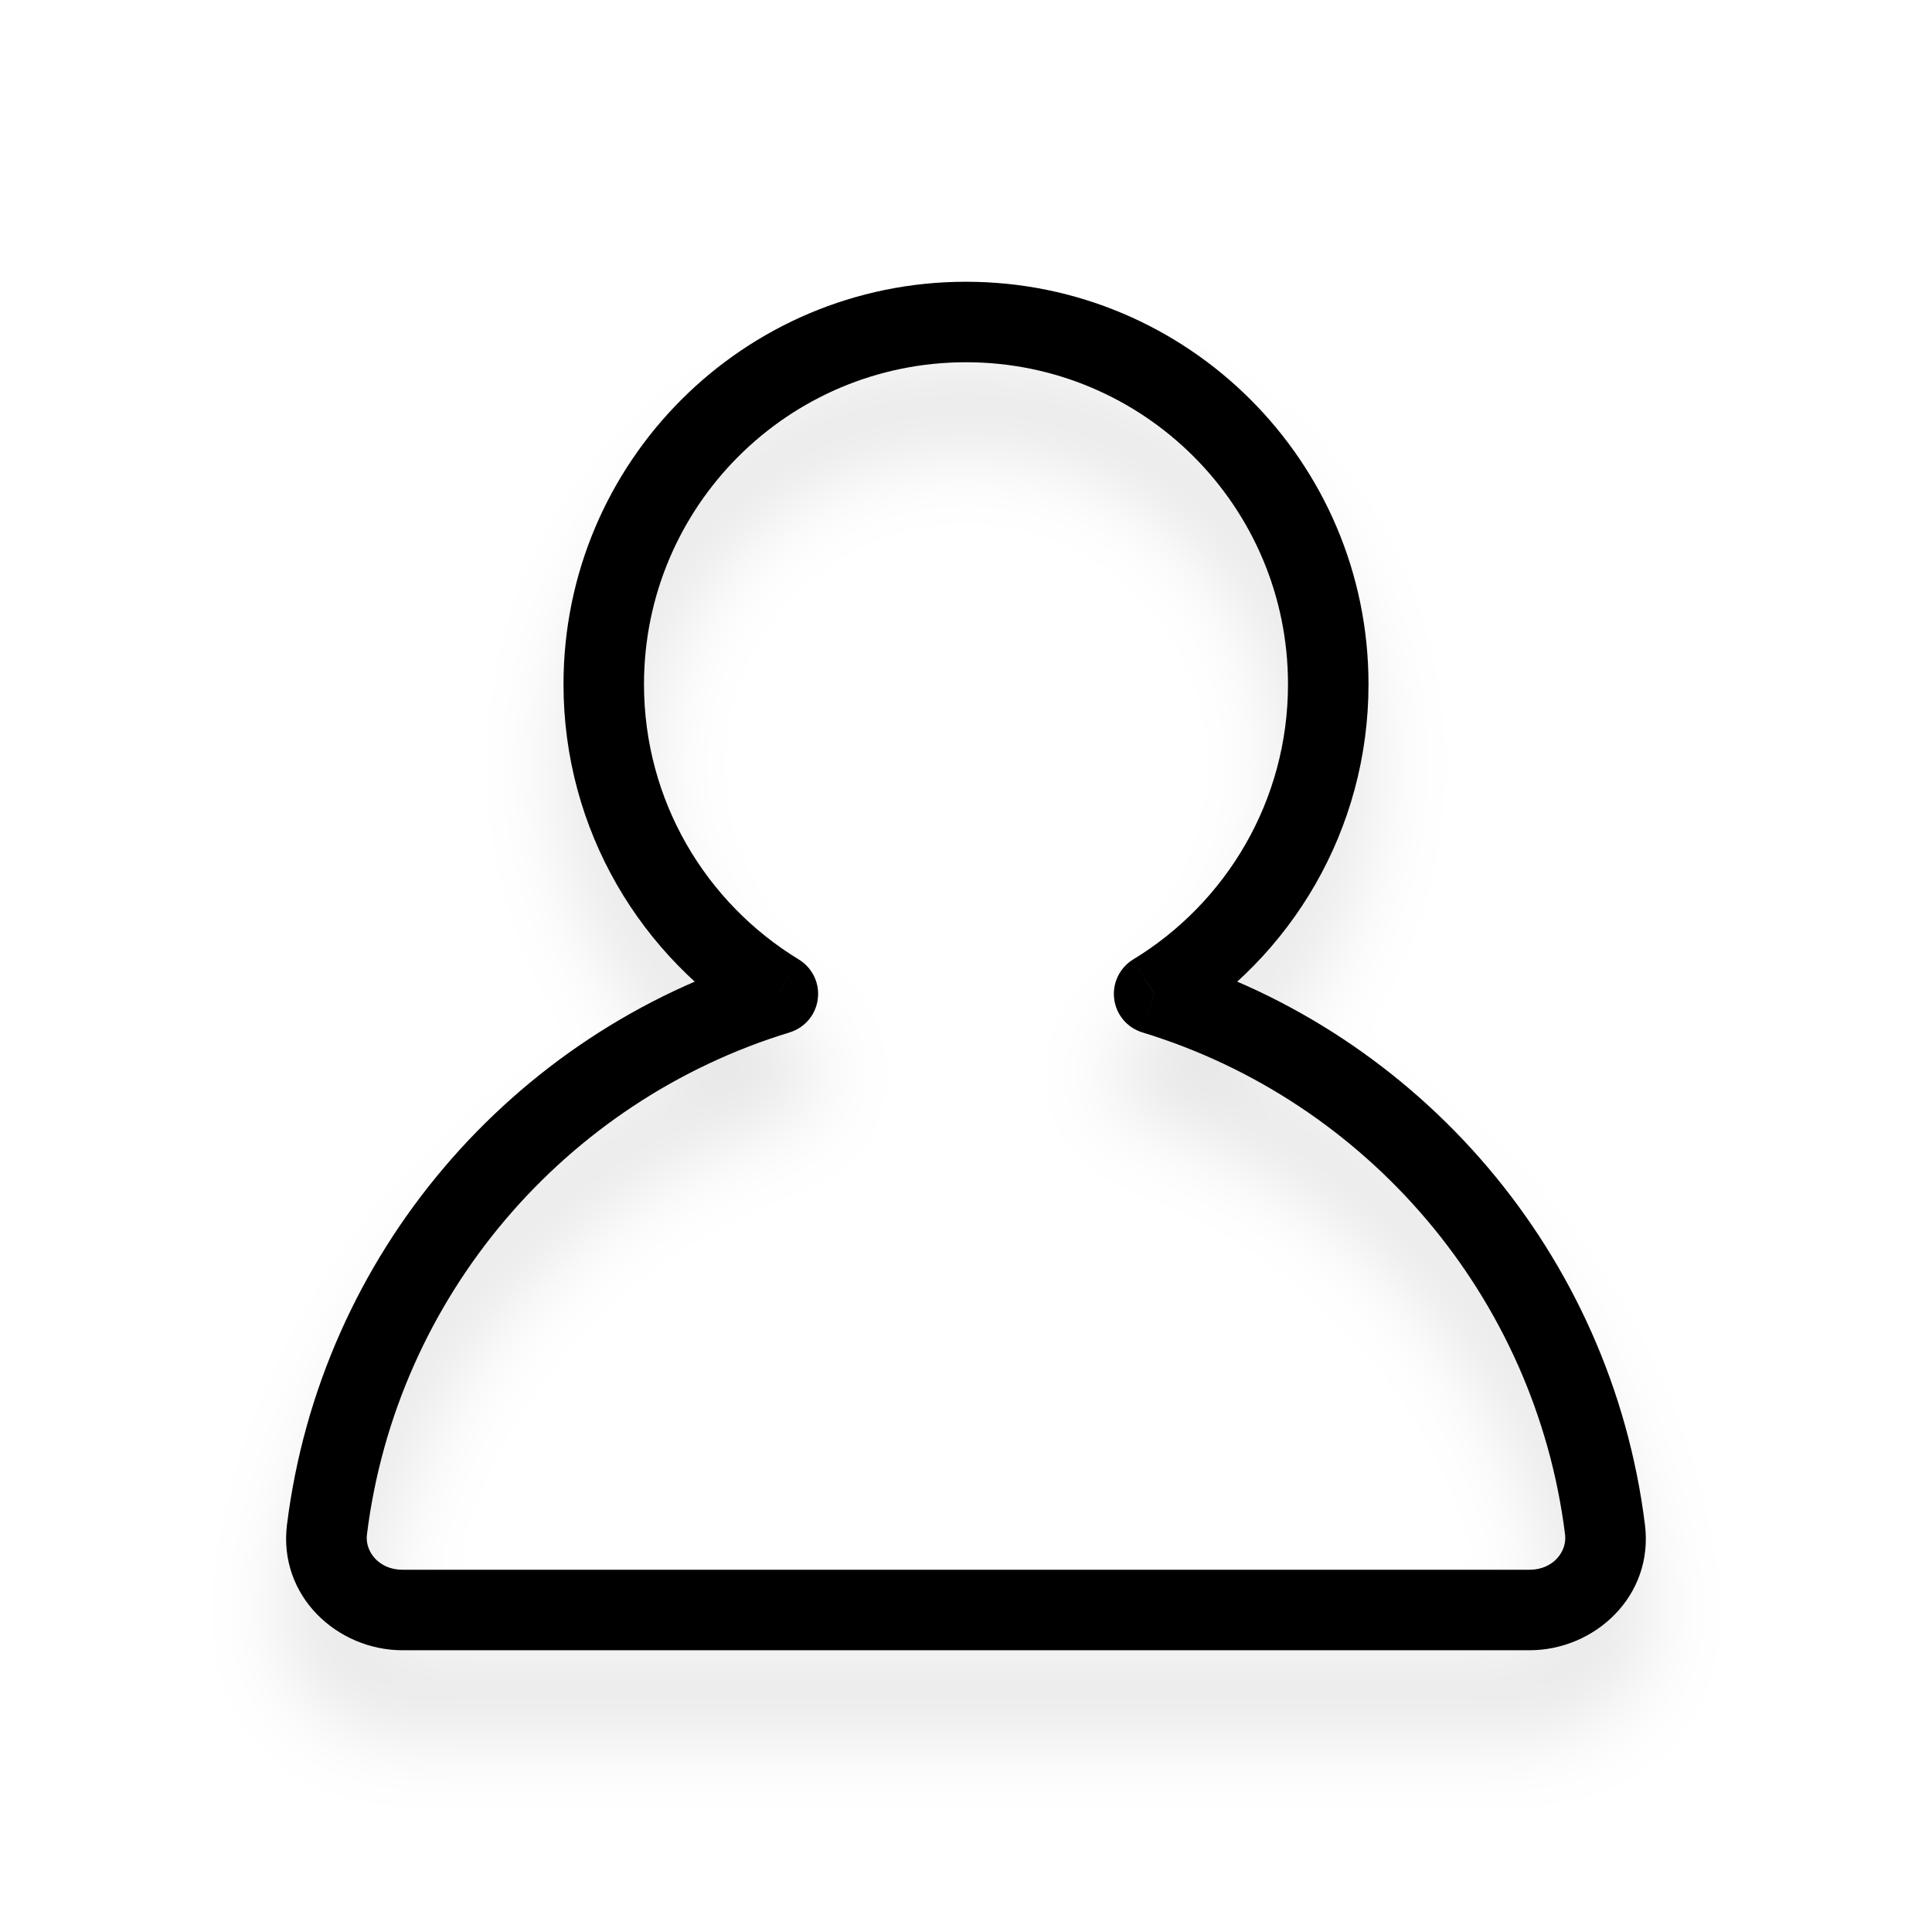
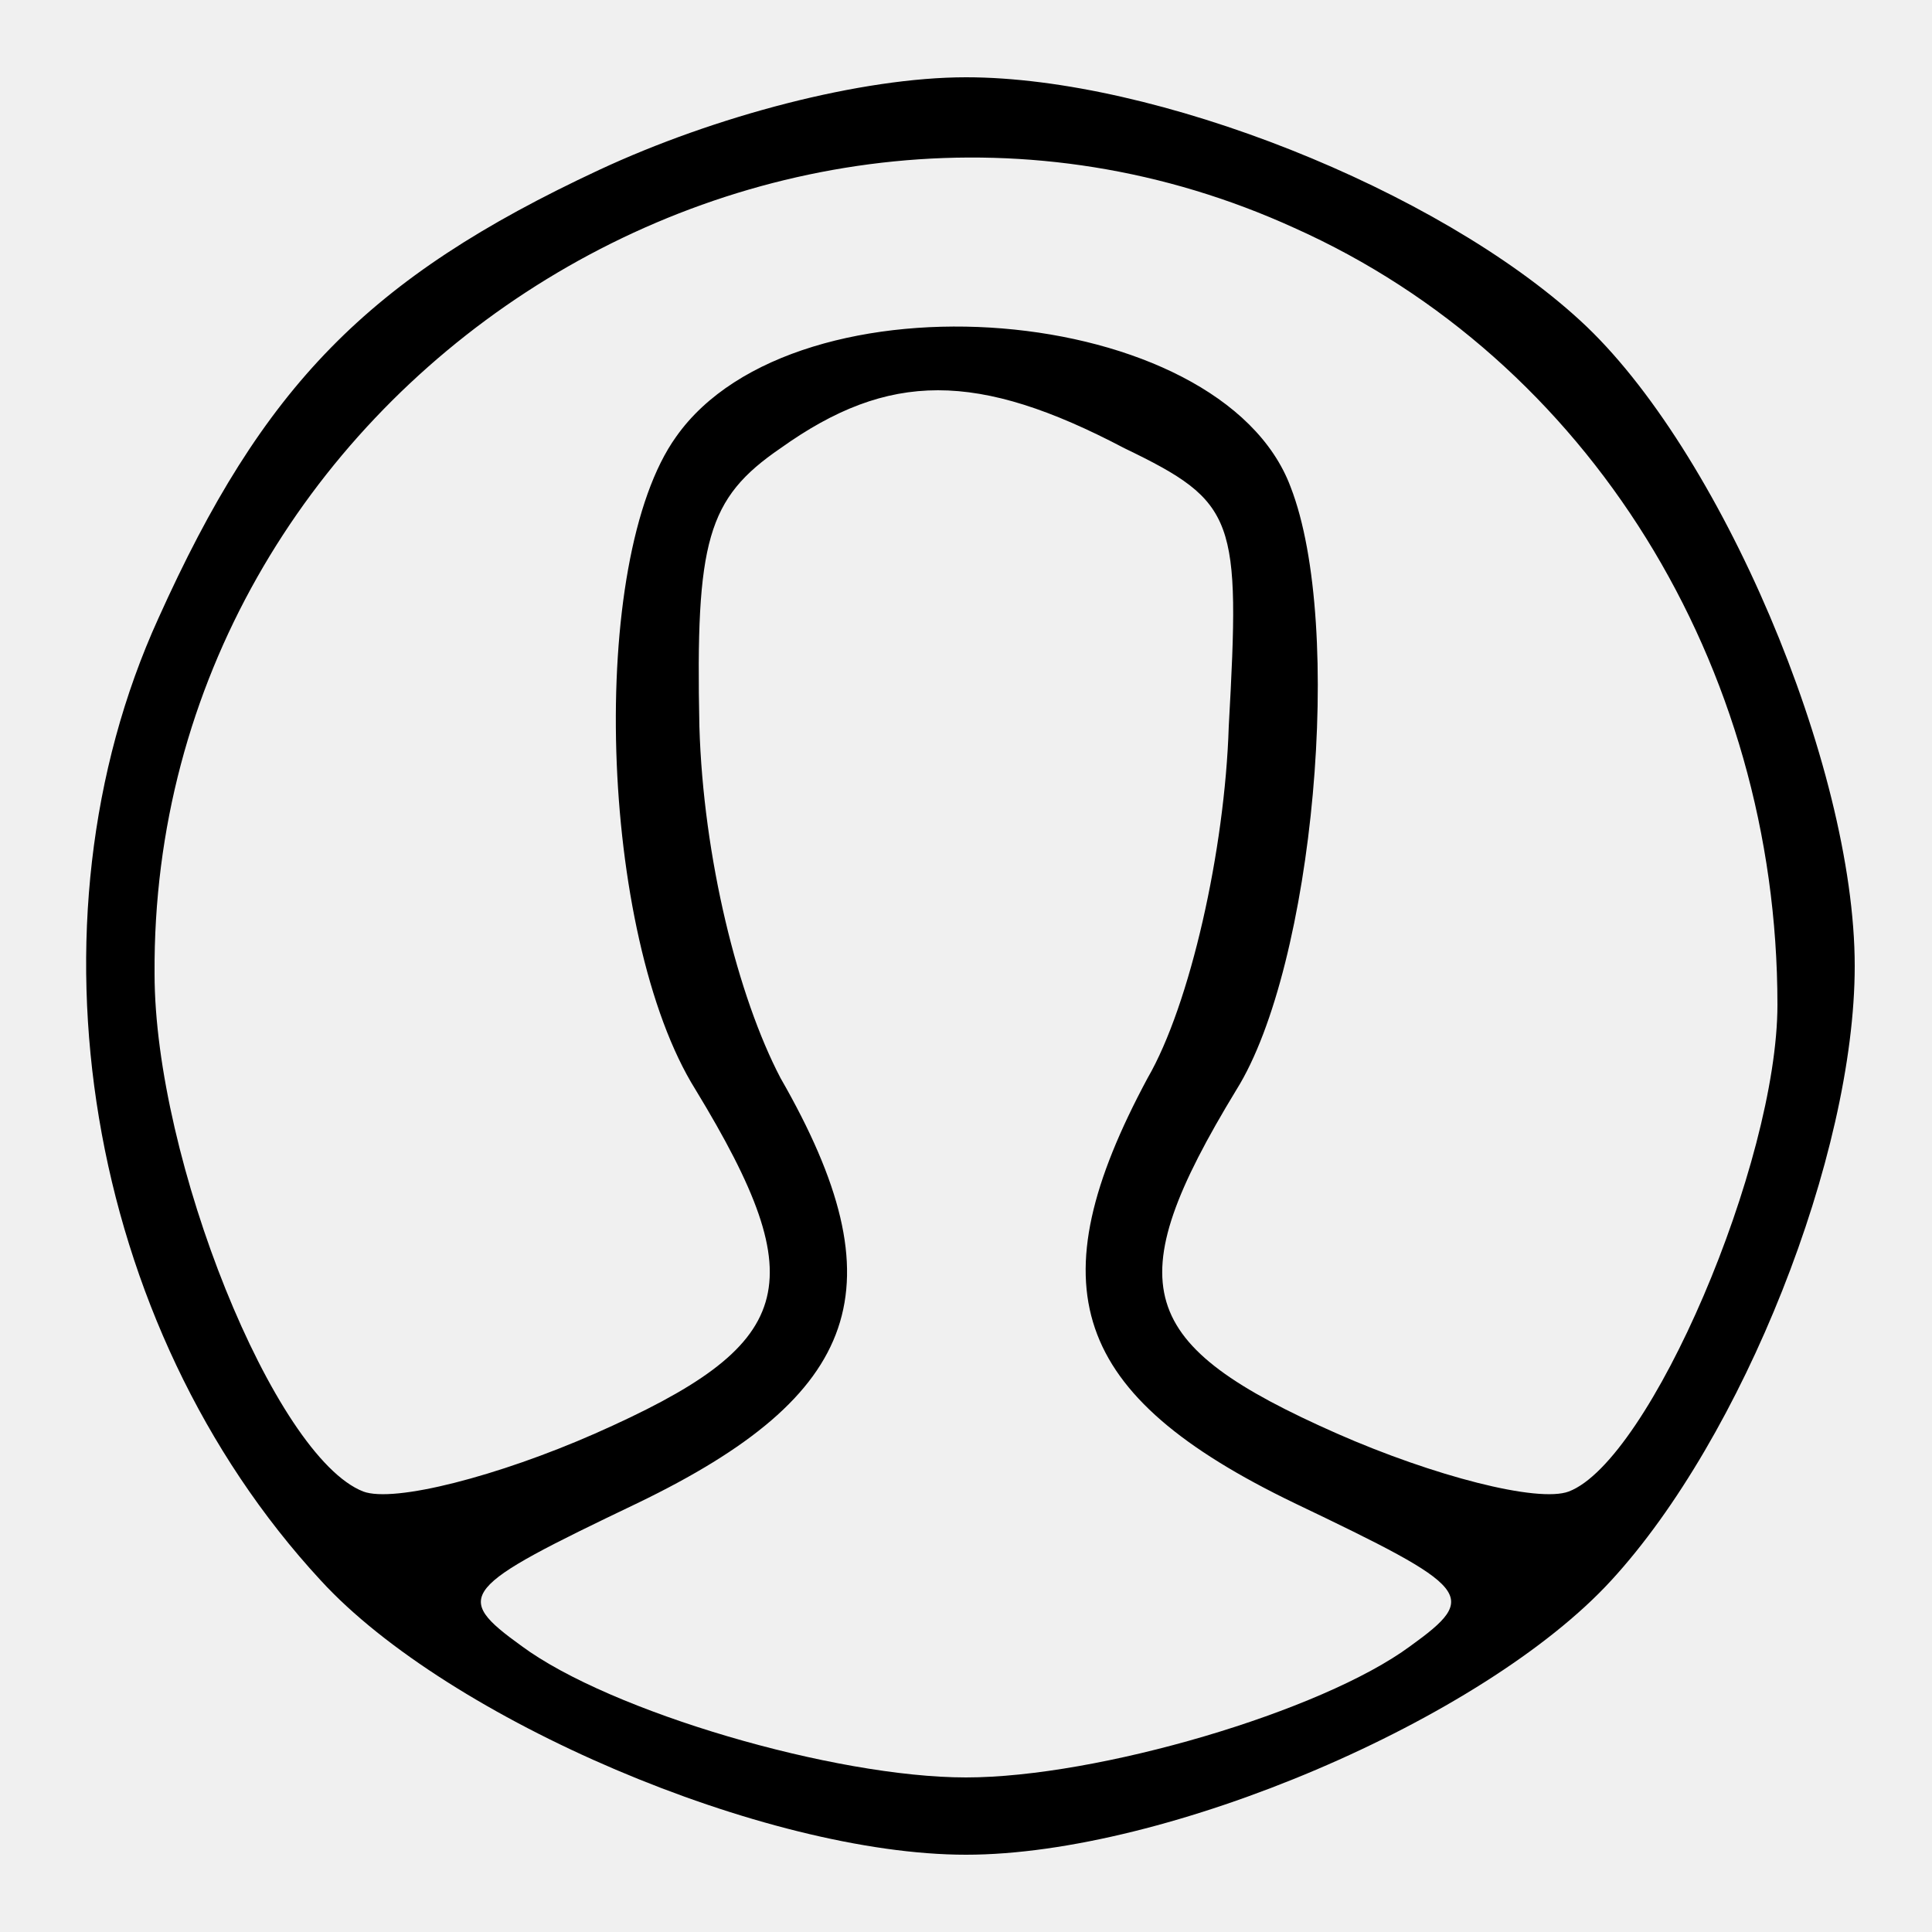
- <svg xmlns="http://www.w3.org/2000/svg" width="50px" height="50px" viewBox="0 0 24 24" fill="none">
-   <g clip-path="url(#clip0_15_82)">
-     <rect width="24" height="24" fill="white" />
-     <g filter="url(#filter0_d_15_82)">
-       <path d="M14.336 12.347L14.076 11.919C13.908 12.022 13.816 12.214 13.841 12.409C13.865 12.605 14.002 12.767 14.191 12.825L14.336 12.347ZM9.663 12.347L9.809 12.825C9.998 12.767 10.135 12.605 10.159 12.409C10.184 12.214 10.092 12.022 9.923 11.919L9.663 12.347ZM4.062 19.002L3.565 18.94L4.062 19.002ZM19.938 19.002L20.434 18.94L19.938 19.002ZM16 8.5C16 9.948 15.231 11.217 14.076 11.919L14.597 12.774C16.037 11.897 17 10.311 17 8.5H16ZM12 4.5C14.209 4.5 16 6.291 16 8.5H17C17 5.739 14.761 3.5 12 3.5V4.5ZM8 8.5C8 6.291 9.791 4.5 12 4.5V3.5C9.239 3.5 7 5.739 7 8.5H8ZM9.923 11.919C8.769 11.217 8 9.948 8 8.5H7C7 10.311 7.963 11.897 9.403 12.774L9.923 11.919ZM9.518 11.868C6.361 12.831 3.984 15.58 3.565 18.94L4.558 19.064C4.926 16.102 7.024 13.674 9.809 12.825L9.518 11.868ZM3.565 18.94C3.455 19.828 4.191 20.5 5 20.5V19.5C4.705 19.5 4.532 19.272 4.558 19.064L3.565 18.94ZM5 20.5H19V19.5H5V20.5ZM19 20.5C19.809 20.5 20.545 19.828 20.434 18.94L19.442 19.064C19.468 19.272 19.295 19.5 19 19.5V20.5ZM20.434 18.94C20.016 15.58 17.639 12.831 14.482 11.868L14.191 12.825C16.976 13.674 19.073 16.102 19.442 19.064L20.434 18.94Z" fill="#000000" />
-     </g>
+ <svg xmlns="http://www.w3.org/2000/svg" version="1.0" width="50pt" height="50pt" viewBox="0 0 50 50" preserveAspectRatio="xMidYMid meet">
+   <g transform="translate(0,50) scale(0.1,-0.1)" fill="#000000" stroke="none">
+     <path d="M155 456 c-60 -28 -87 -56 -114 -116 -36 -79 -19 -183 42 -249 33 -36 115 -71 167 -71 52 0 134 35 167 71 34 37 63 110 63 159 0 52 -35 134 -71 167 -37 34 -110 63 -159 63 -27 0 -65 -10 -95 -24z m180 -15 c76 -34 125 -113 125 -201 0 -41 -33 -118 -54 -126 -8 -3 -35 4 -60 15 -52 23 -57 38 -26 89 20 32 28 120 14 156 -18 48 -128 57 -159 13 -23 -32 -20 -129 5 -169 31 -51 26 -66 -26 -89 -25 -11 -52 -18 -60 -15 -23 9 -54 86 -54 134 -1 151 159 255 295 193z m-44 -57 c29 -14 30 -18 27 -72 -1 -32 -10 -72 -21 -91 -29 -54 -20 -82 38 -110 46 -22 48 -24 30 -37 -23 -17 -81 -34 -115 -34 -34 0 -92 17 -115 34 -18 13 -16 15 30 37 58 28 68 56 37 110 -11 21 -20 57 -21 91 -1 48 2 59 21 72 28 20 51 20 89 0z" />
  </g>
-   <defs>
-     <filter id="filter0_d_15_82" x="2.554" y="3.5" width="18.891" height="19" filterUnits="userSpaceOnUse" color-interpolation-filters="sRGB">
-       <feFlood flood-opacity="0" result="BackgroundImageFix" />
-       <feColorMatrix in="SourceAlpha" type="matrix" values="0 0 0 0 0 0 0 0 0 0 0 0 0 0 0 0 0 0 127 0" result="hardAlpha" />
-       <feOffset dy="1" />
-       <feGaussianBlur stdDeviation="0.5" />
-       <feColorMatrix type="matrix" values="0 0 0 0 0 0 0 0 0 0 0 0 0 0 0 0 0 0 0.1 0" />
-       <feBlend mode="normal" in2="BackgroundImageFix" result="effect1_dropShadow_15_82" />
-       <feBlend mode="normal" in="SourceGraphic" in2="effect1_dropShadow_15_82" result="shape" />
-     </filter>
-     <clipPath id="clip0_15_82">
-       <rect width="24" height="24" fill="white" />
-     </clipPath>
-   </defs>
</svg>
